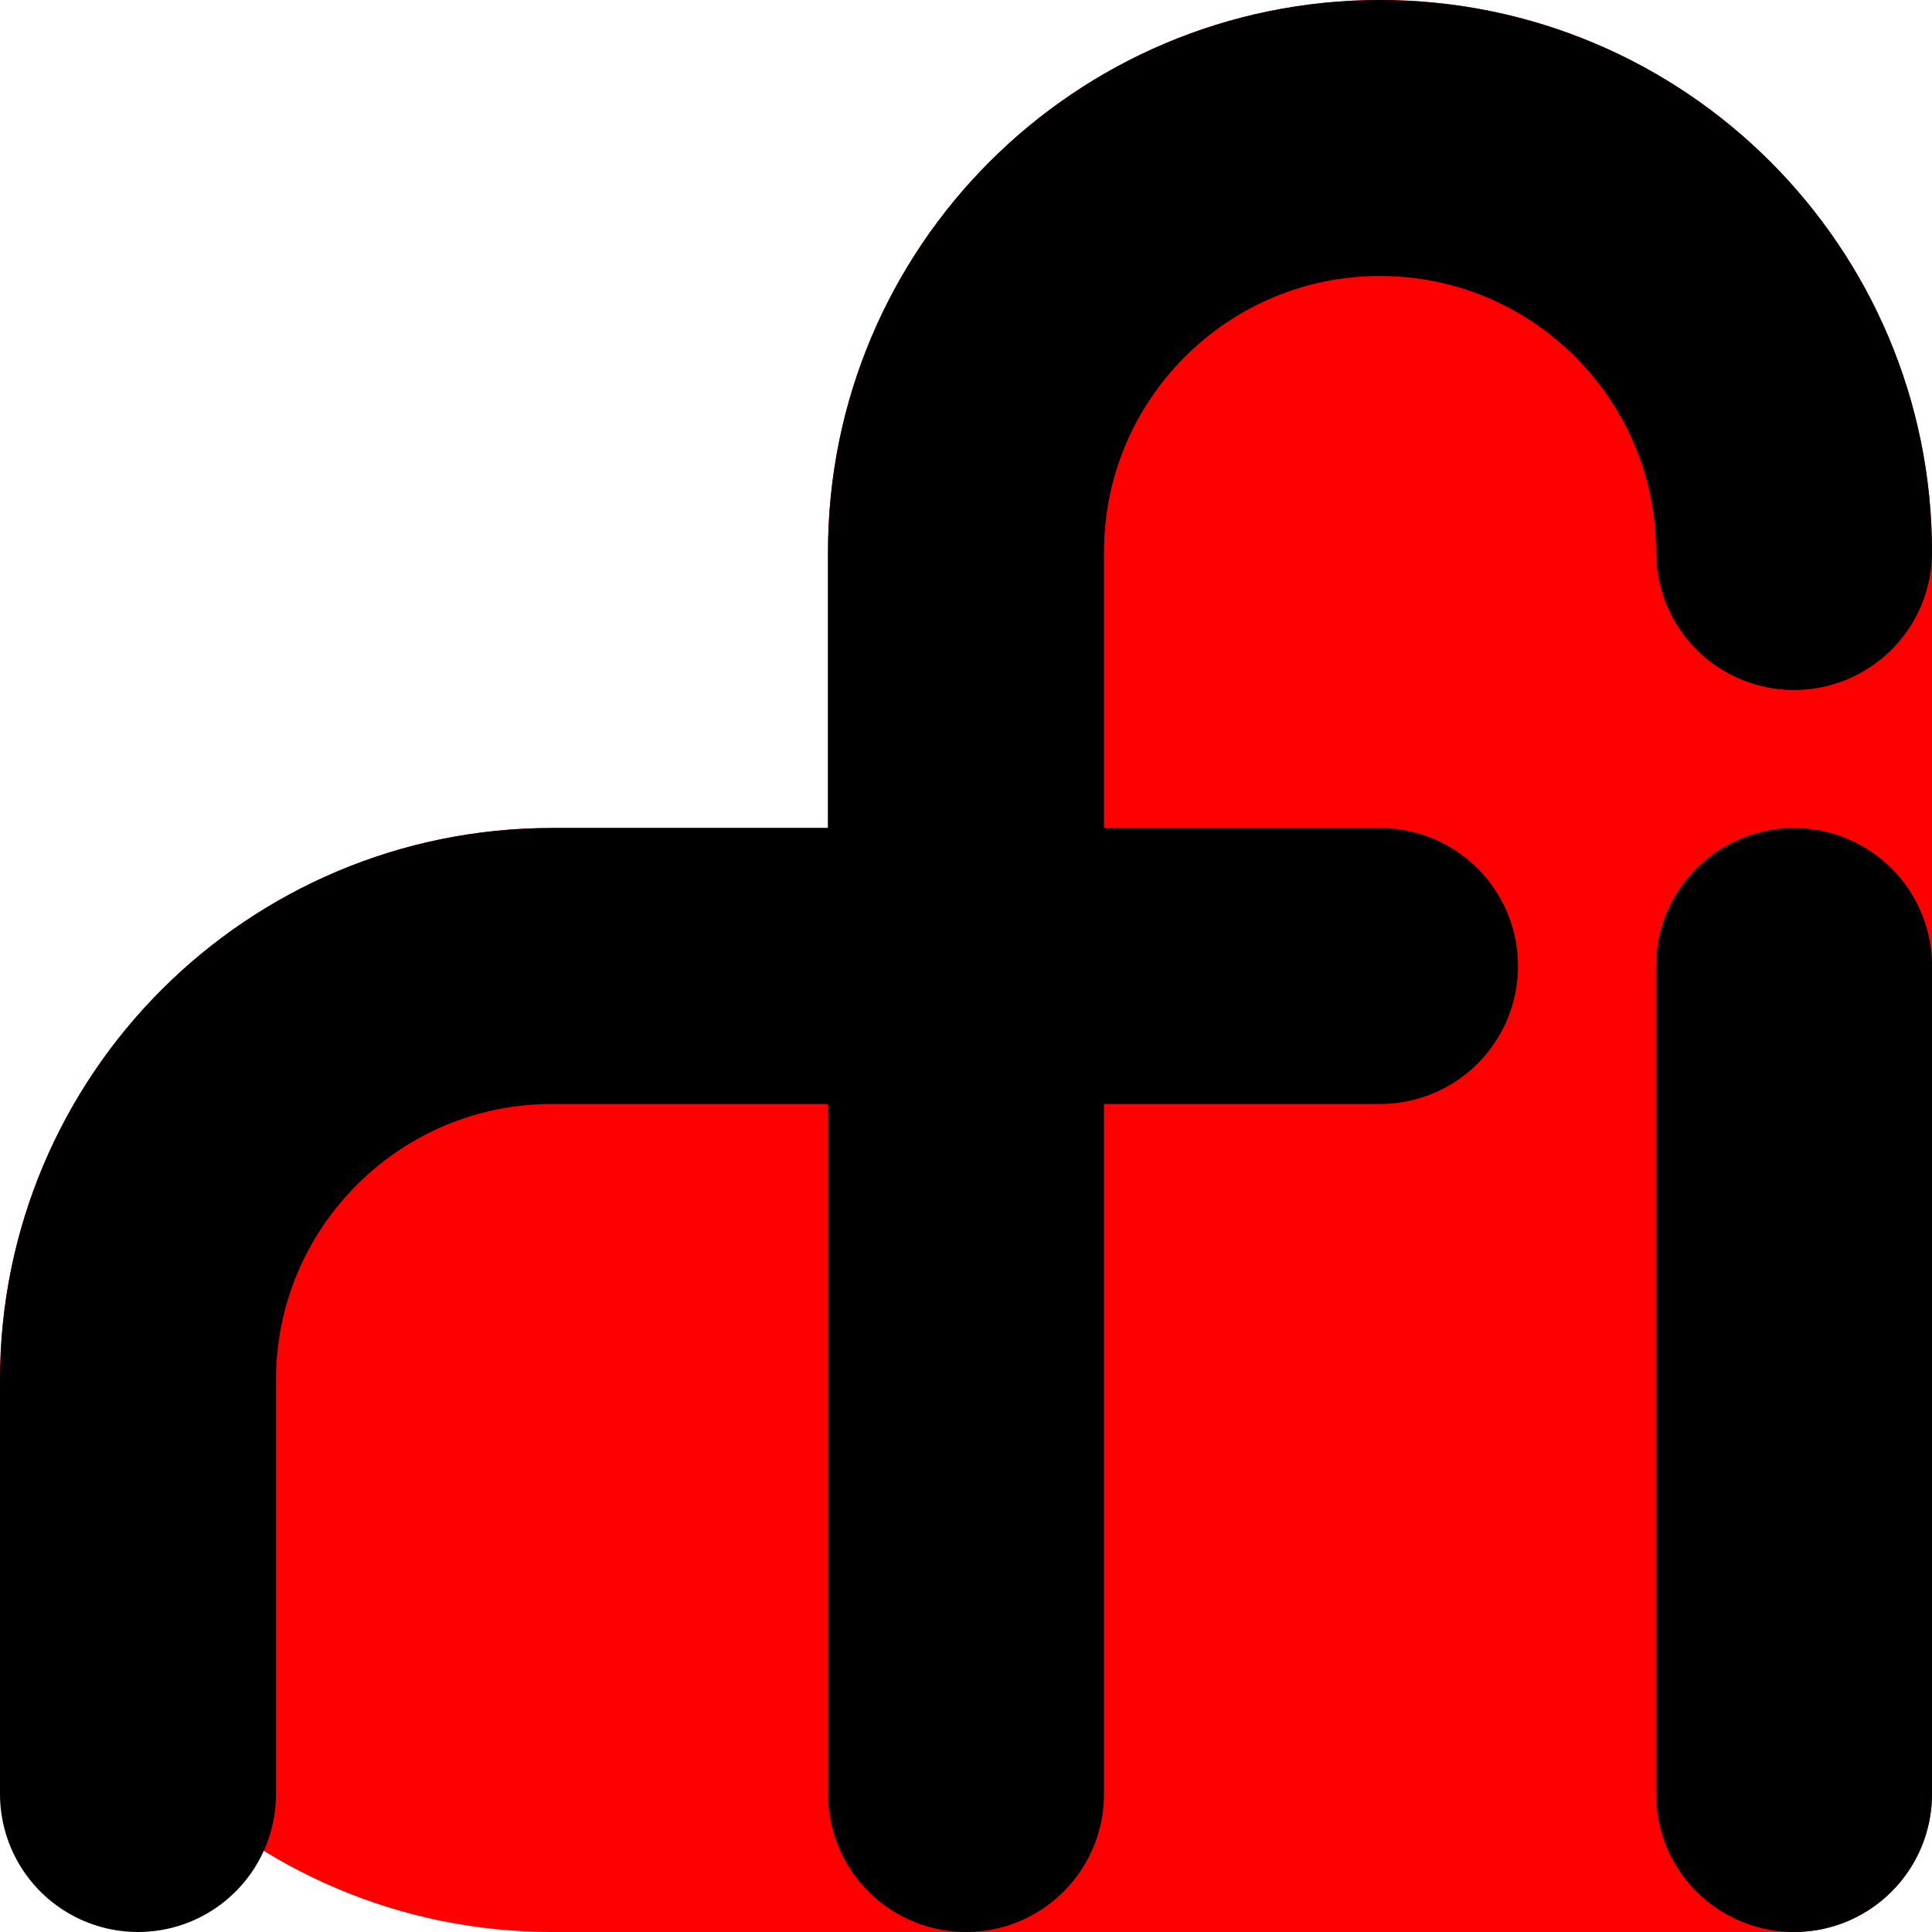
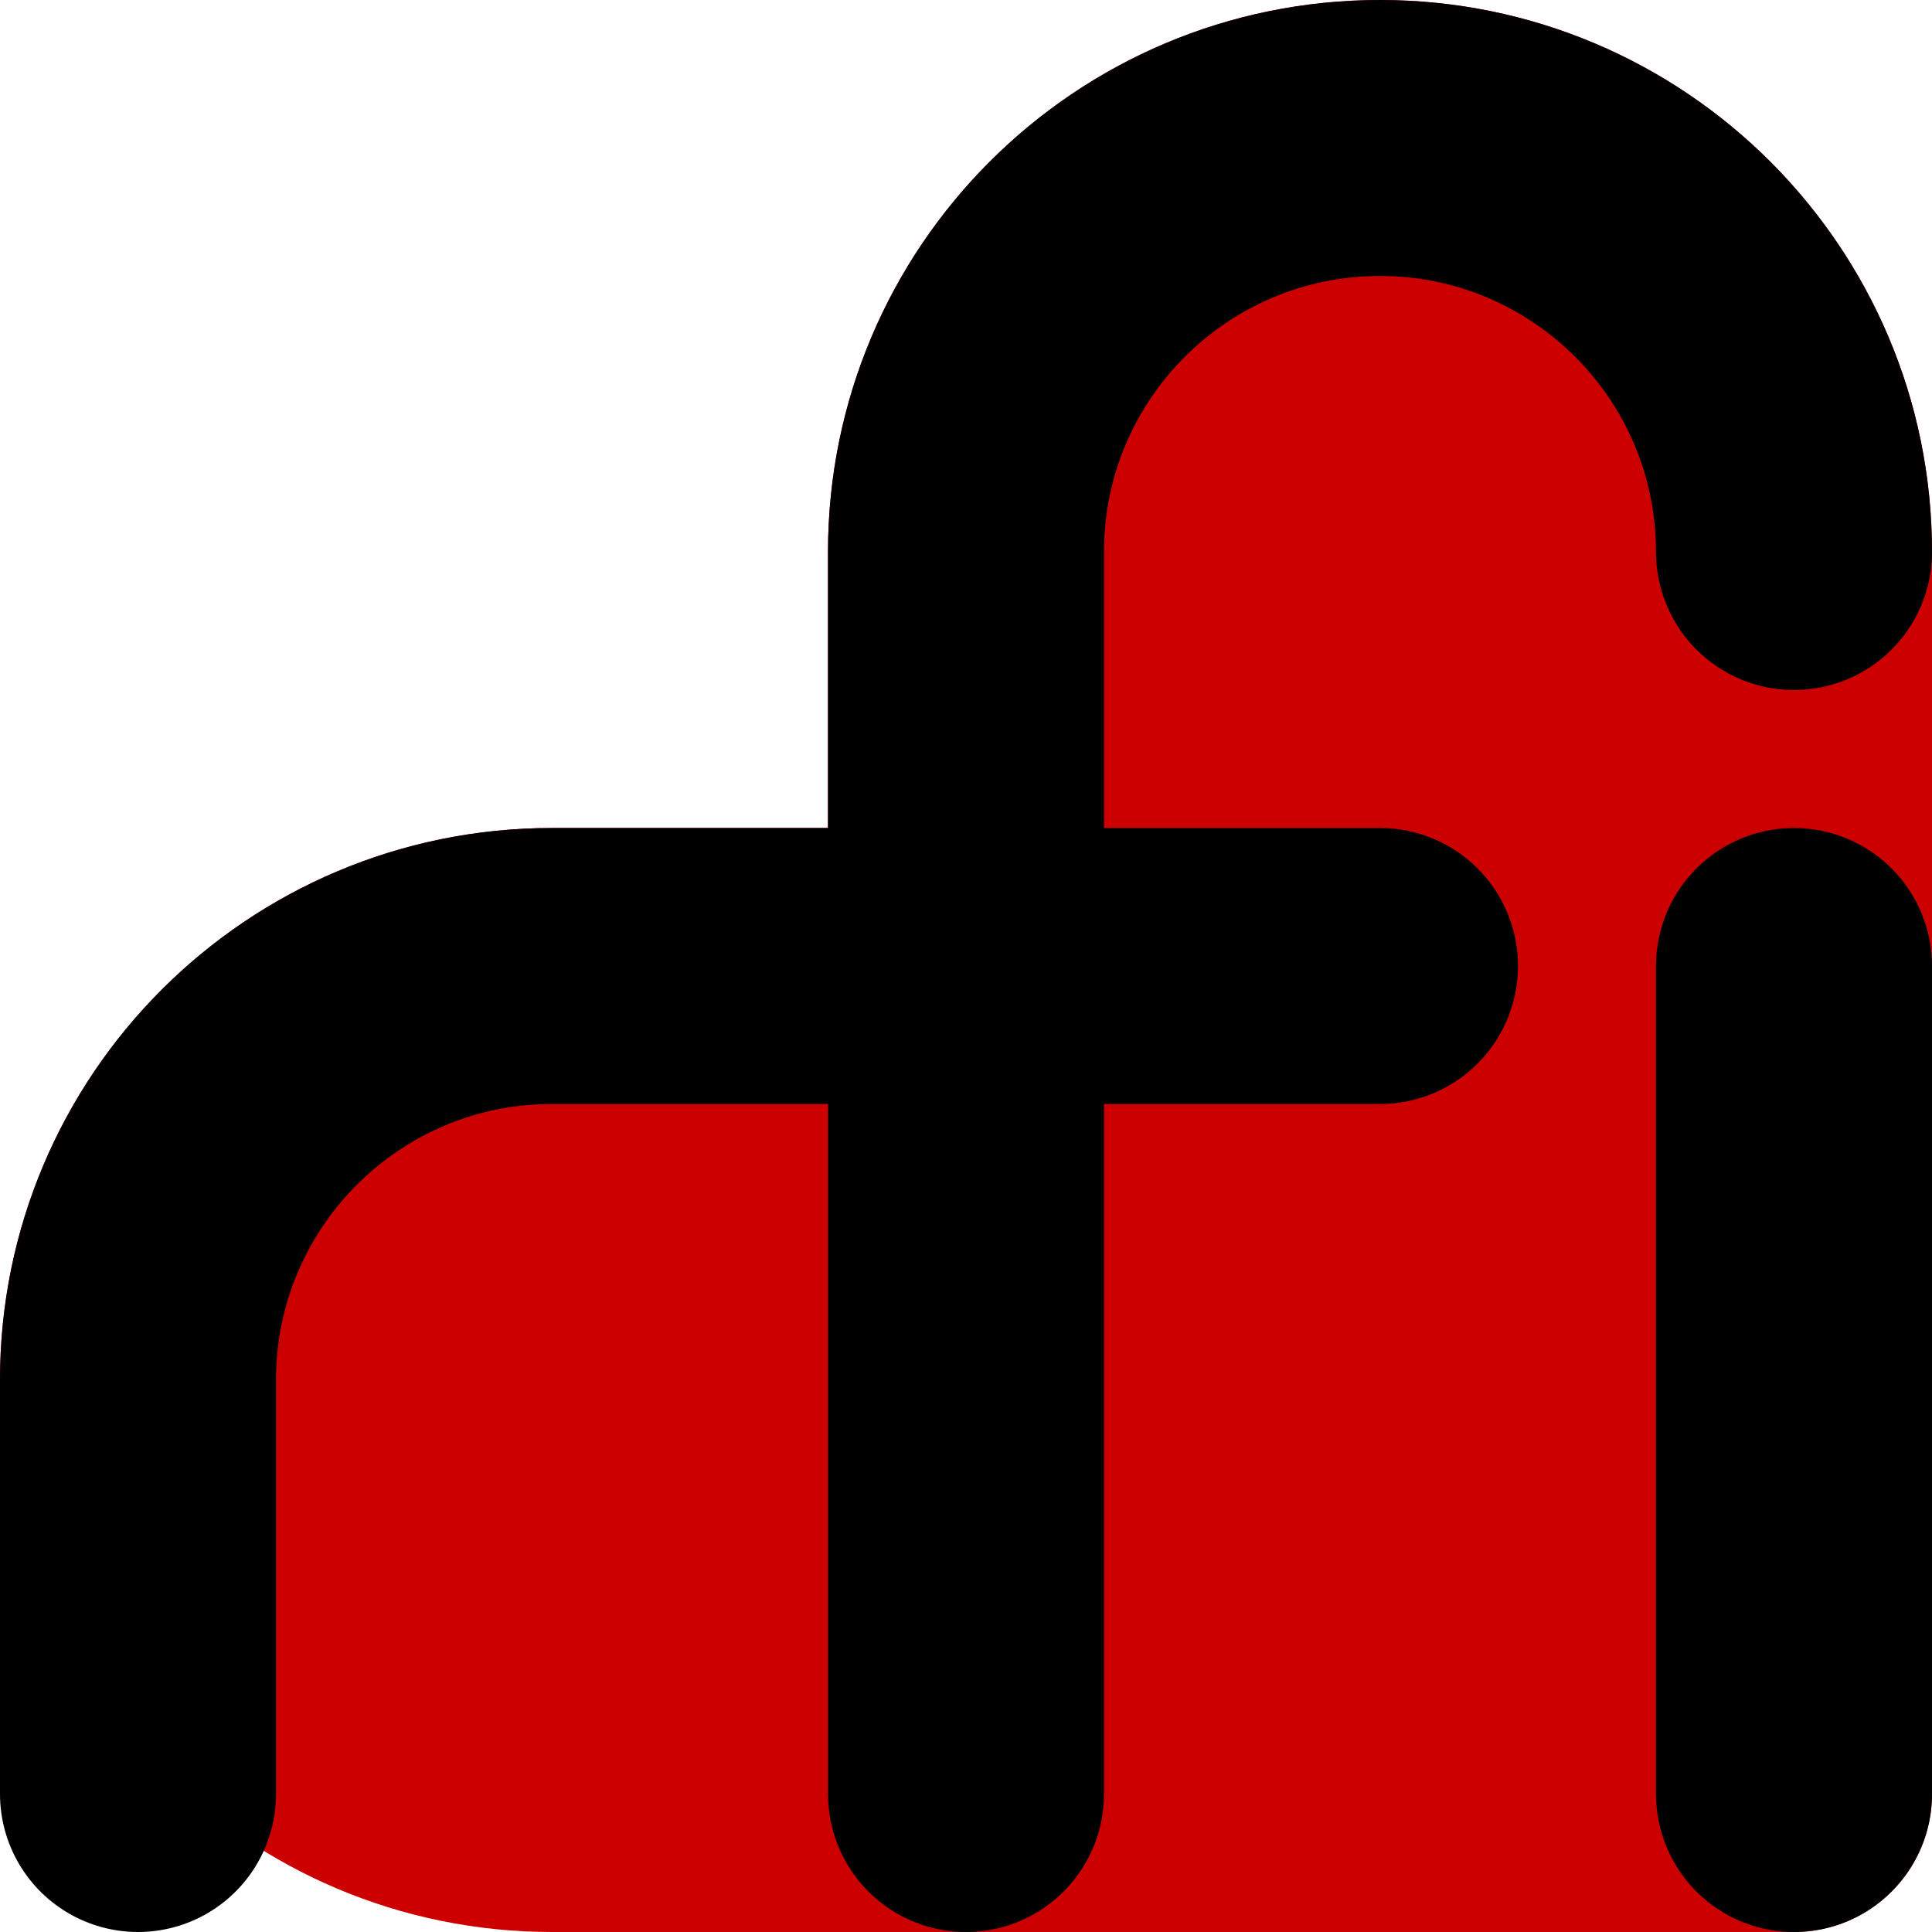
<svg xmlns="http://www.w3.org/2000/svg" viewBox="0 0 350 350">
-   <path d="m150 150h-50a100 100 0 0 0 0 200h225a25 25 0 0 0 25-25v-225a100 100 0 0 0-200 0z" fill="#f00" />
+   <path d="m150 150h-50a100 100 0 0 0 0 200h225a25 25 0 0 0 25-25v-225a100 100 0 0 0-200 0z" fill="#c00" />
  <path d="m25 325v-75a75 75 0 0 1 75-75h150m-75 150v-225a75 75 0 0 1 150 0m0 75v150" fill="none" stroke="#000" stroke-linecap="round" stroke-width="50" />
</svg>
